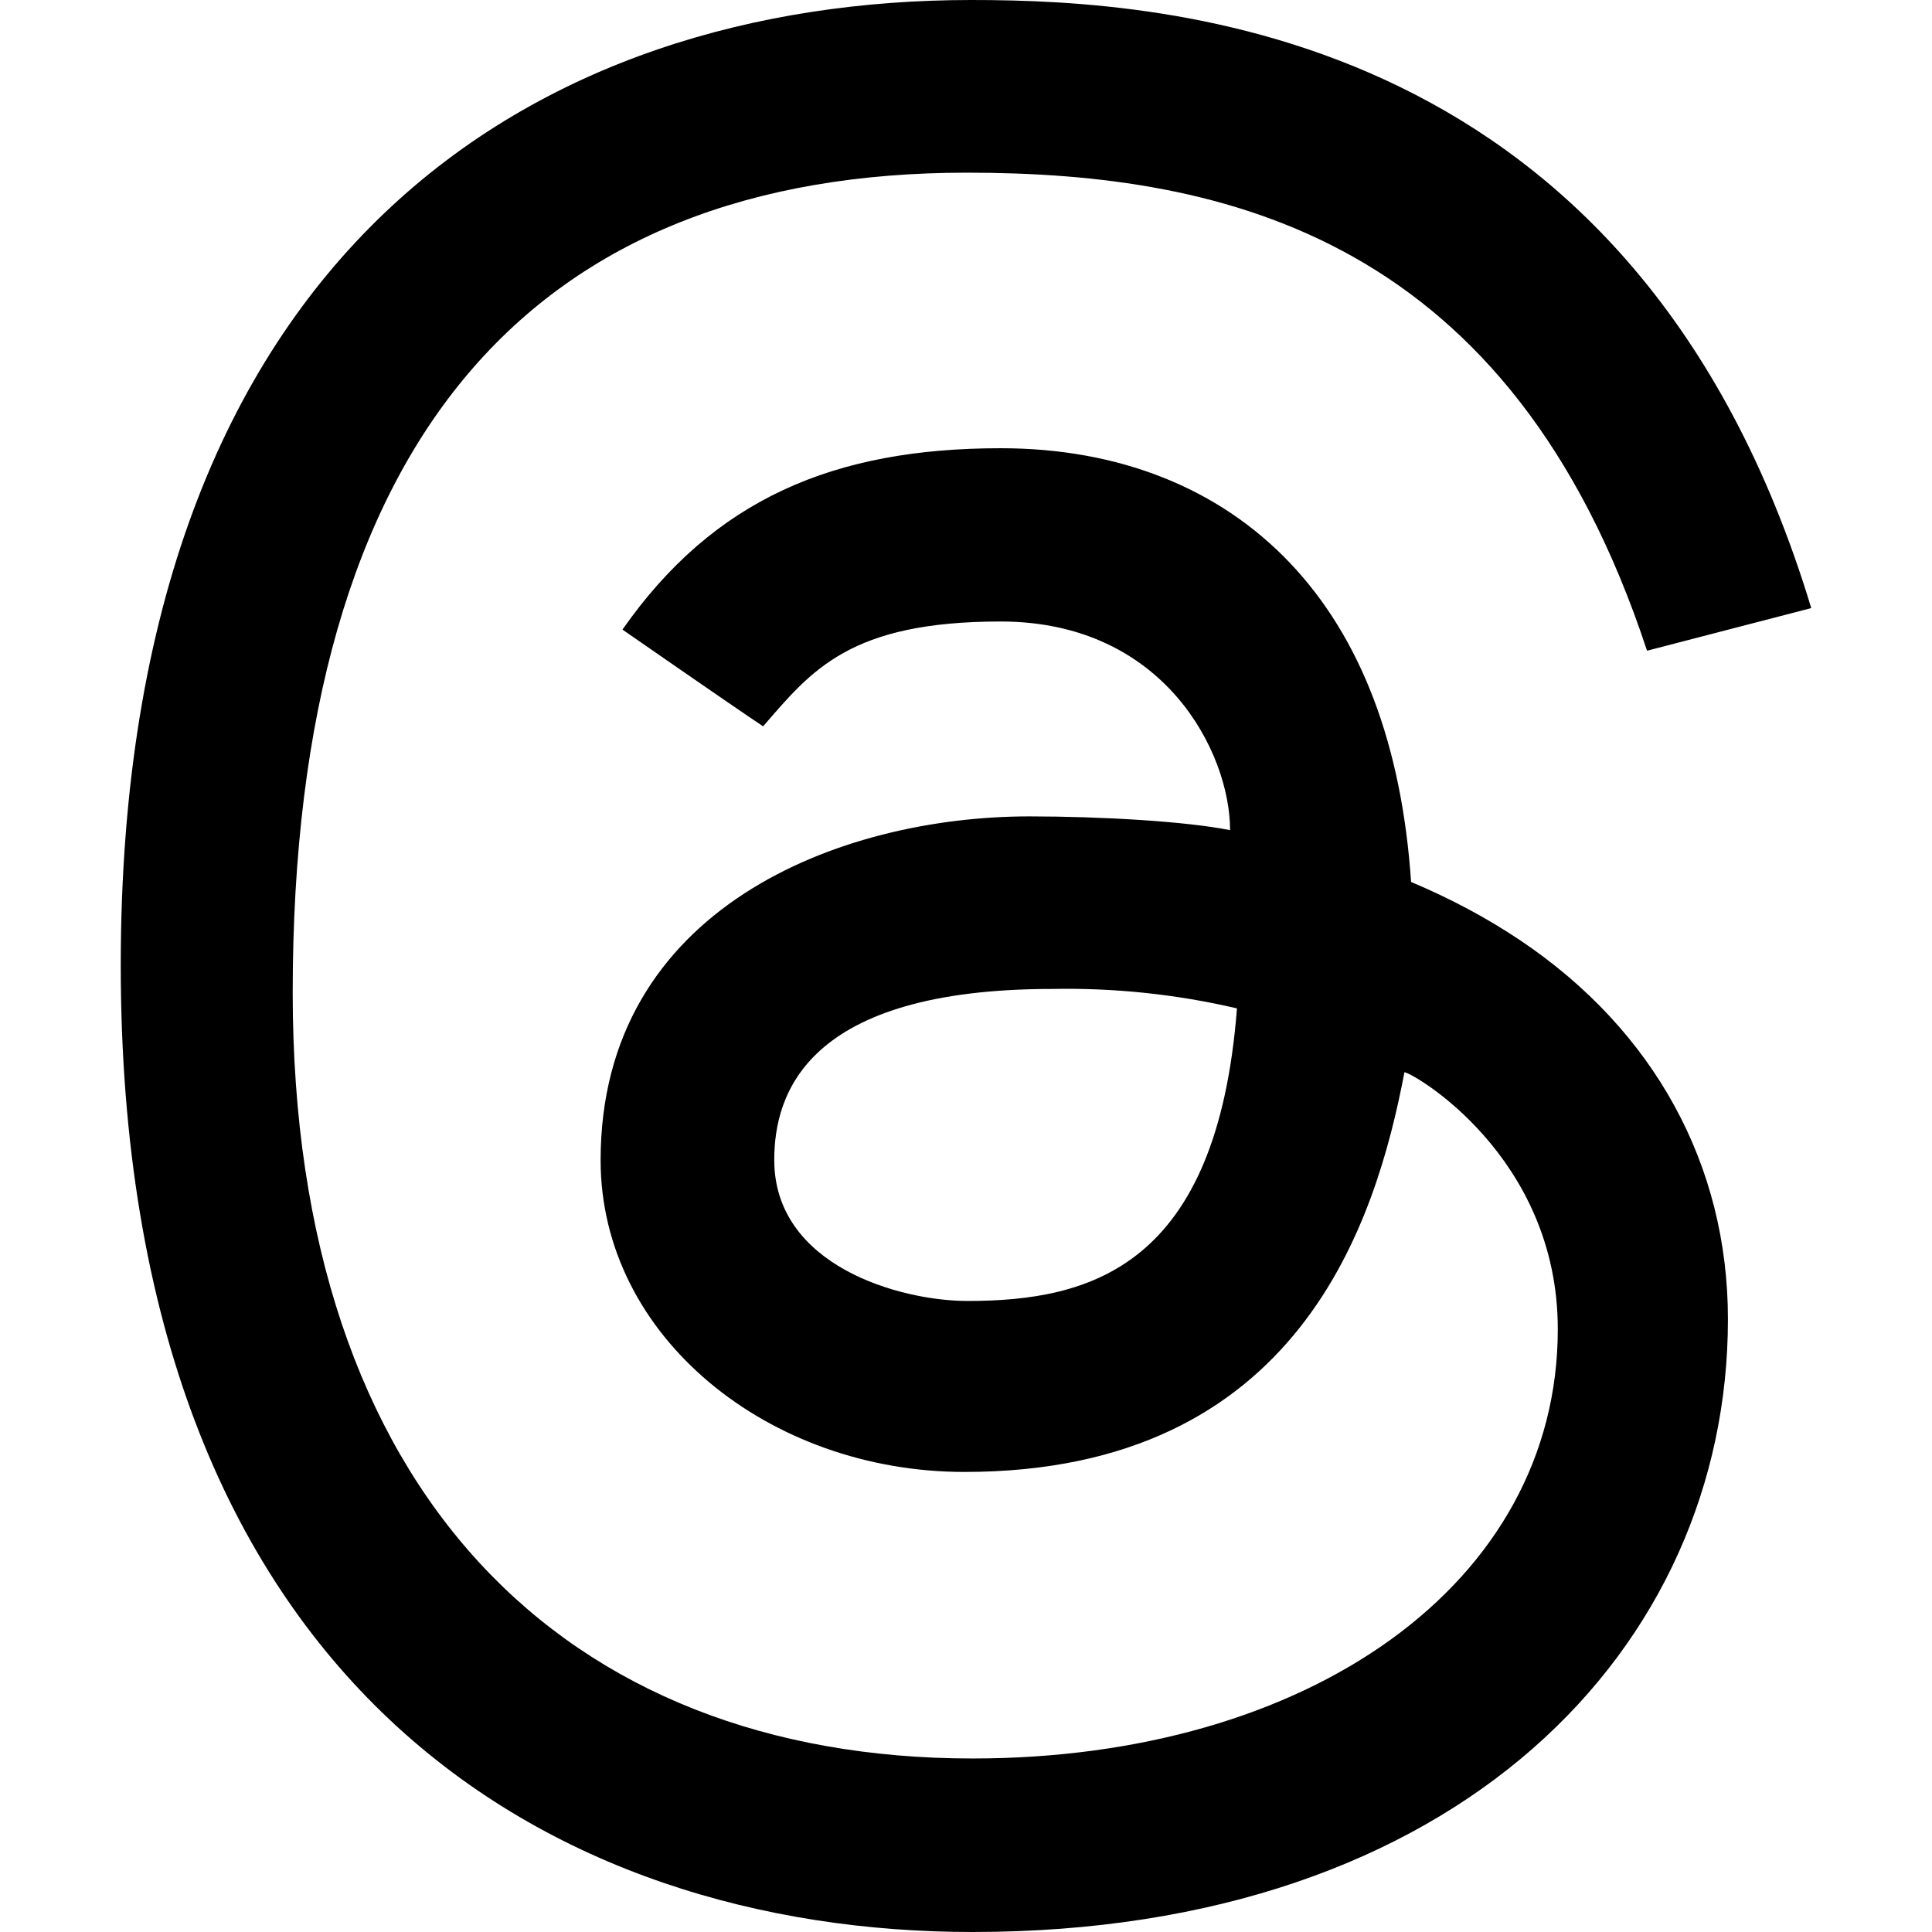
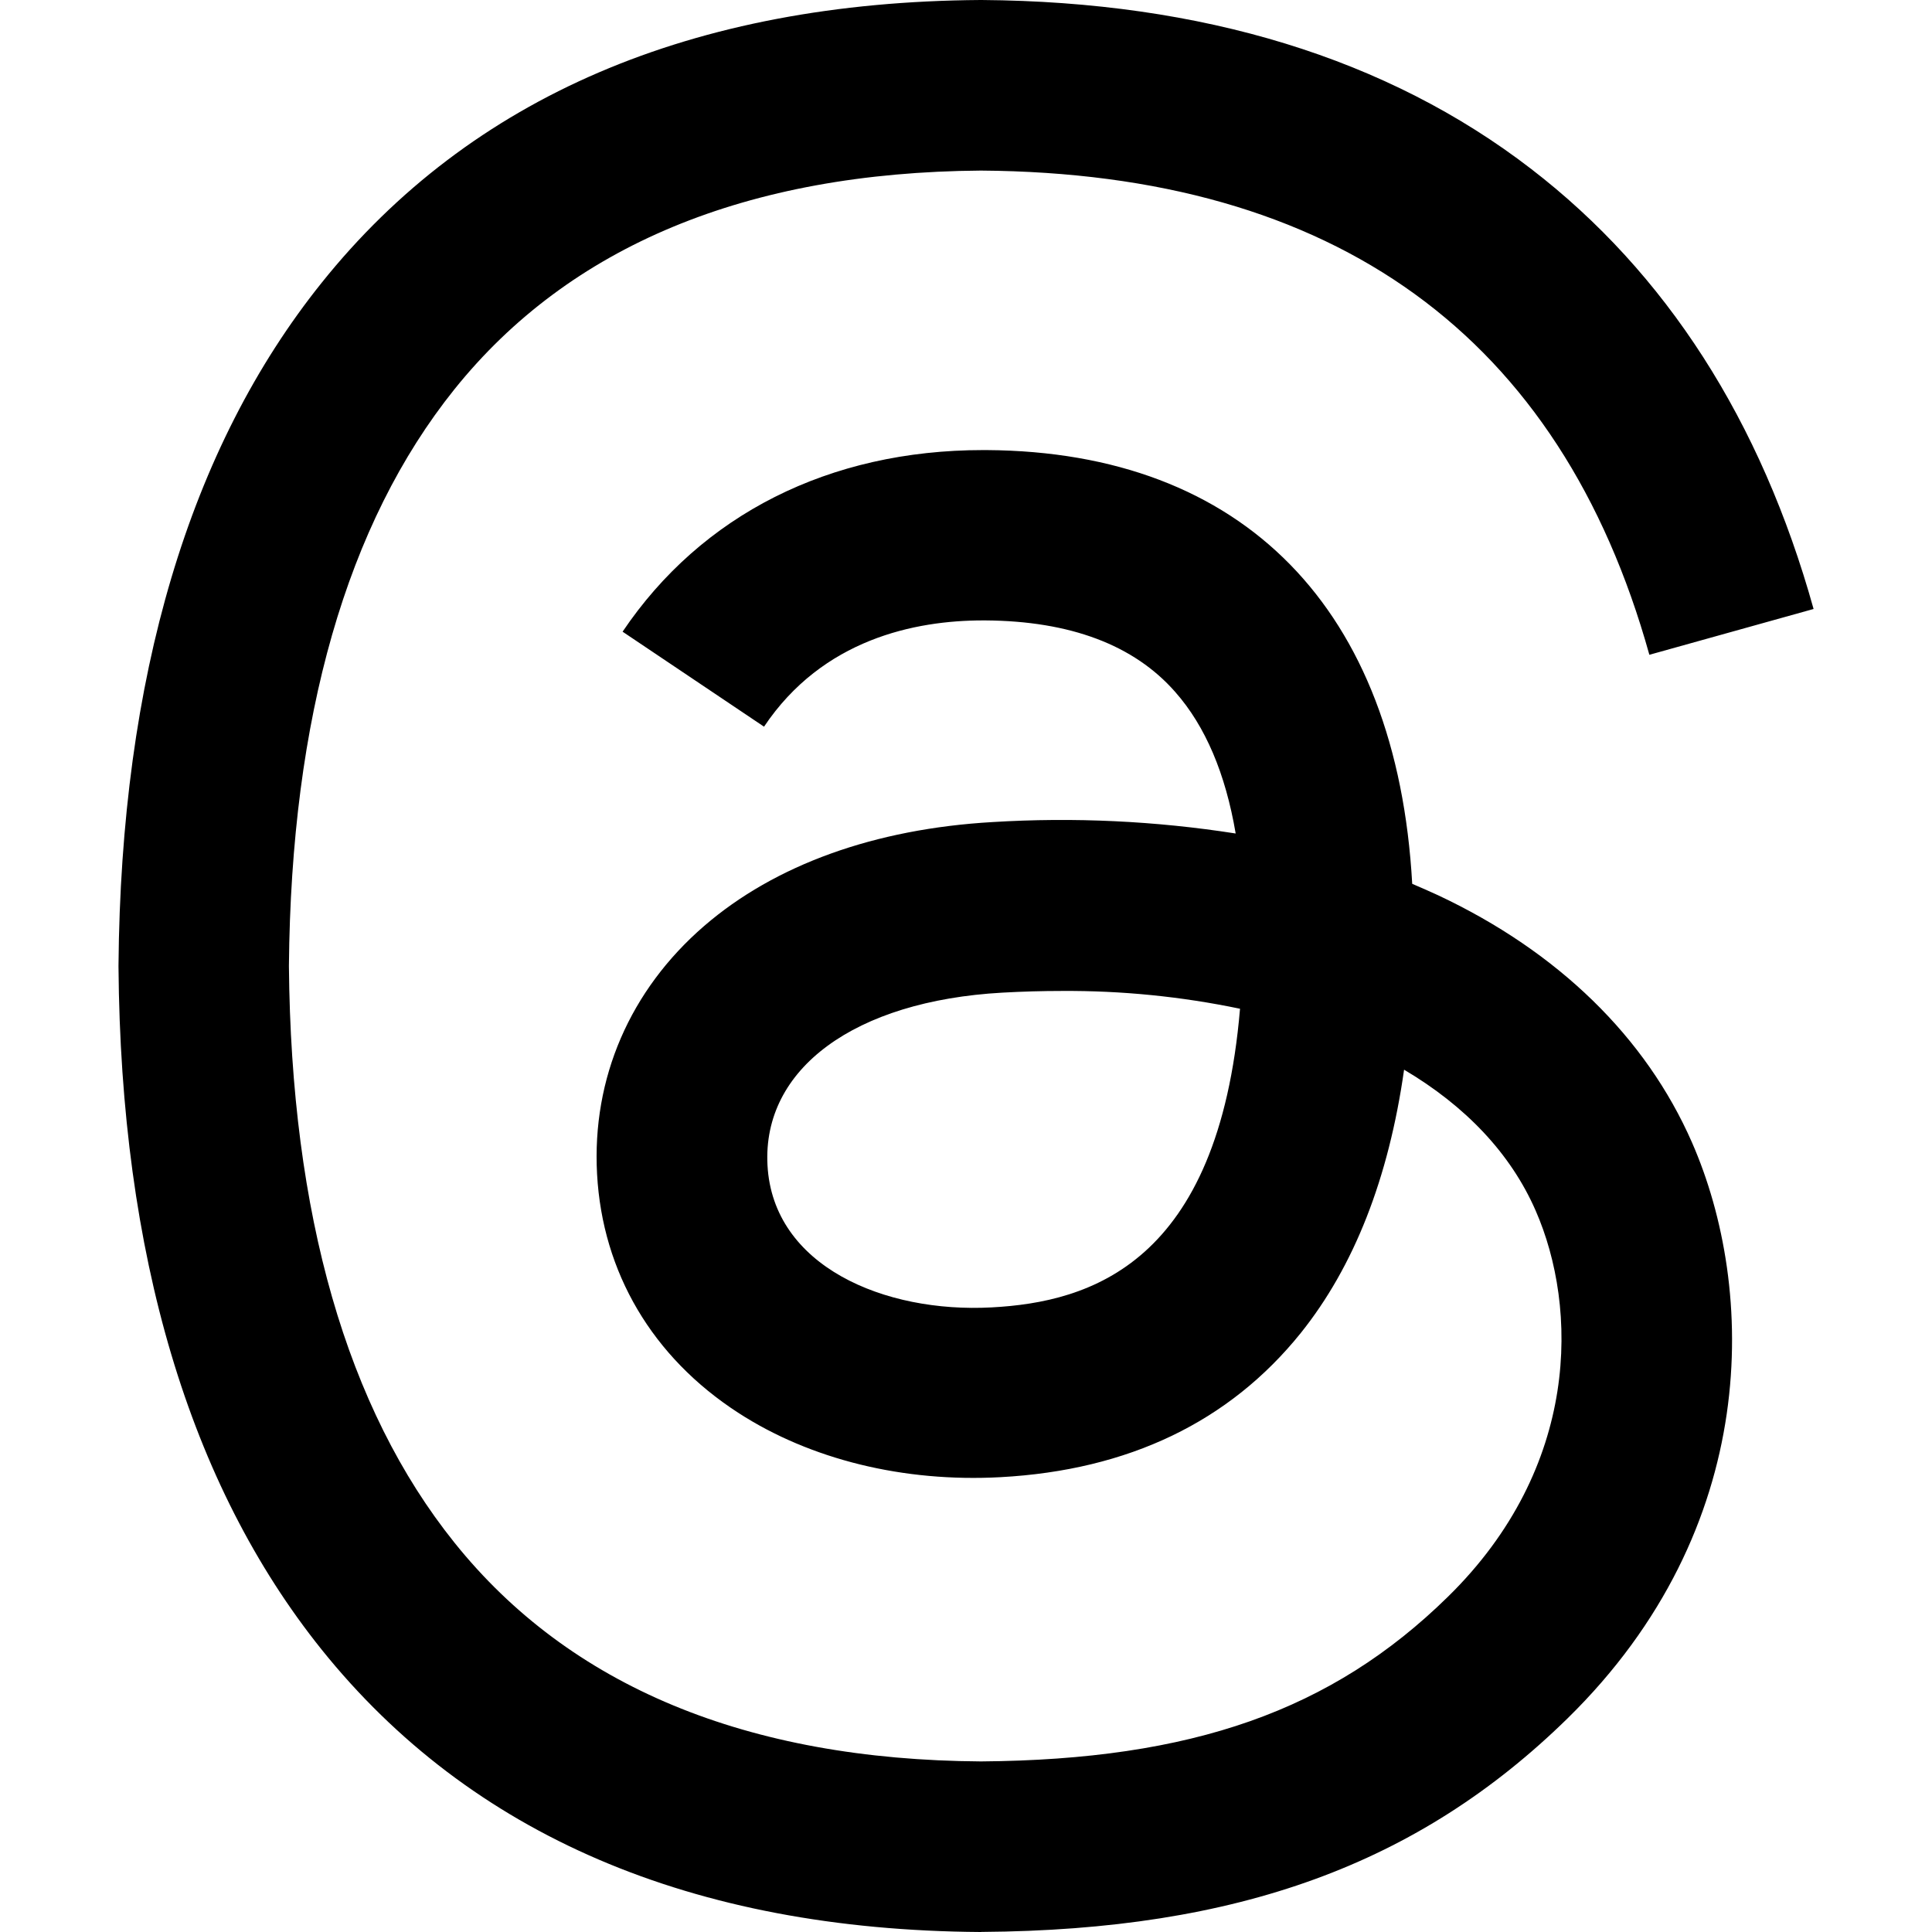
- <svg xmlns="http://www.w3.org/2000/svg" width="1em" height="1em" viewBox="0 0 16 16">
-   <path fill="currentColor" d="M6.321 6.016c-.27-.18-1.166-.802-1.166-.802c.756-1.081 1.753-1.502 3.132-1.502c.975 0 1.803.327 2.394.948s.928 1.509 1.005 2.644q.492.207.905.484c1.109.745 1.719 1.86 1.719 3.137c0 2.716-2.226 5.075-6.256 5.075C4.594 16 1 13.987 1 7.994C1 2.034 4.482 0 8.044 0C9.69 0 13.55.243 15 5.036l-1.36.353C12.516 1.974 10.163 1.43 8.006 1.43c-3.565 0-5.582 2.171-5.582 6.79c0 4.143 2.254 6.343 5.63 6.343c2.777 0 4.847-1.443 4.847-3.556c0-1.438-1.208-2.127-1.27-2.127c-.236 1.234-.868 3.31-3.644 3.31c-1.618 0-3.013-1.118-3.013-2.582c0-2.09 1.984-2.847 3.55-2.847c.586 0 1.294.04 1.663.114c0-.637-.54-1.728-1.9-1.728c-1.25 0-1.566.405-1.967.868ZM8.716 8.19c-2.04 0-2.304.87-2.304 1.416c0 .878 1.043 1.168 1.6 1.168c1.02 0 2.067-.282 2.232-2.423a6.2 6.2 0 0 0-1.528-.161" />
+ <svg xmlns="http://www.w3.org/2000/svg" width="1em" height="1em" viewBox="0 0 24 24">
+   <path fill="currentColor" d="M12.186 24h-.007c-3.581-.024-6.334-1.205-8.184-3.509C2.35 18.44 1.5 15.586 1.472 12.01v-.017c.03-3.579.879-6.43 2.525-8.482C5.845 1.205 8.6.024 12.18 0h.014c2.746.02 5.043.725 6.826 2.098c1.677 1.29 2.858 3.13 3.509 5.467l-2.04.569c-1.104-3.96-3.898-5.984-8.304-6.015c-2.91.022-5.11.936-6.54 2.717C4.307 6.504 3.616 8.914 3.589 12c.027 3.086.718 5.496 2.057 7.164c1.43 1.783 3.631 2.698 6.54 2.717c2.623-.02 4.358-.631 5.8-2.045c1.647-1.613 1.618-3.593 1.09-4.798c-.31-.71-.873-1.3-1.634-1.75c-.192 1.352-.622 2.446-1.284 3.272c-.886 1.102-2.14 1.704-3.73 1.79c-1.202.065-2.361-.218-3.259-.801c-1.063-.689-1.685-1.74-1.752-2.964c-.065-1.19.408-2.285 1.33-3.082c.88-.76 2.119-1.207 3.583-1.291a14 14 0 0 1 3.02.142c-.126-.742-.375-1.332-.75-1.757c-.513-.586-1.308-.883-2.359-.89h-.029c-.844 0-1.992.232-2.721 1.32l-1.757-1.18c.98-1.454 2.568-2.256 4.478-2.256h.044c3.194.02 5.097 1.975 5.287 5.388q.163.07.321.142c1.49.7 2.58 1.761 3.154 3.07c.797 1.82.871 4.79-1.548 7.158c-1.85 1.81-4.094 2.628-7.277 2.65Zm1.003-11.69q-.362 0-.739.021c-1.836.103-2.98.946-2.916 2.143c.067 1.256 1.452 1.839 2.784 1.767c1.224-.065 2.818-.543 3.086-3.71a10.5 10.5 0 0 0-2.215-.221" />
</svg>
